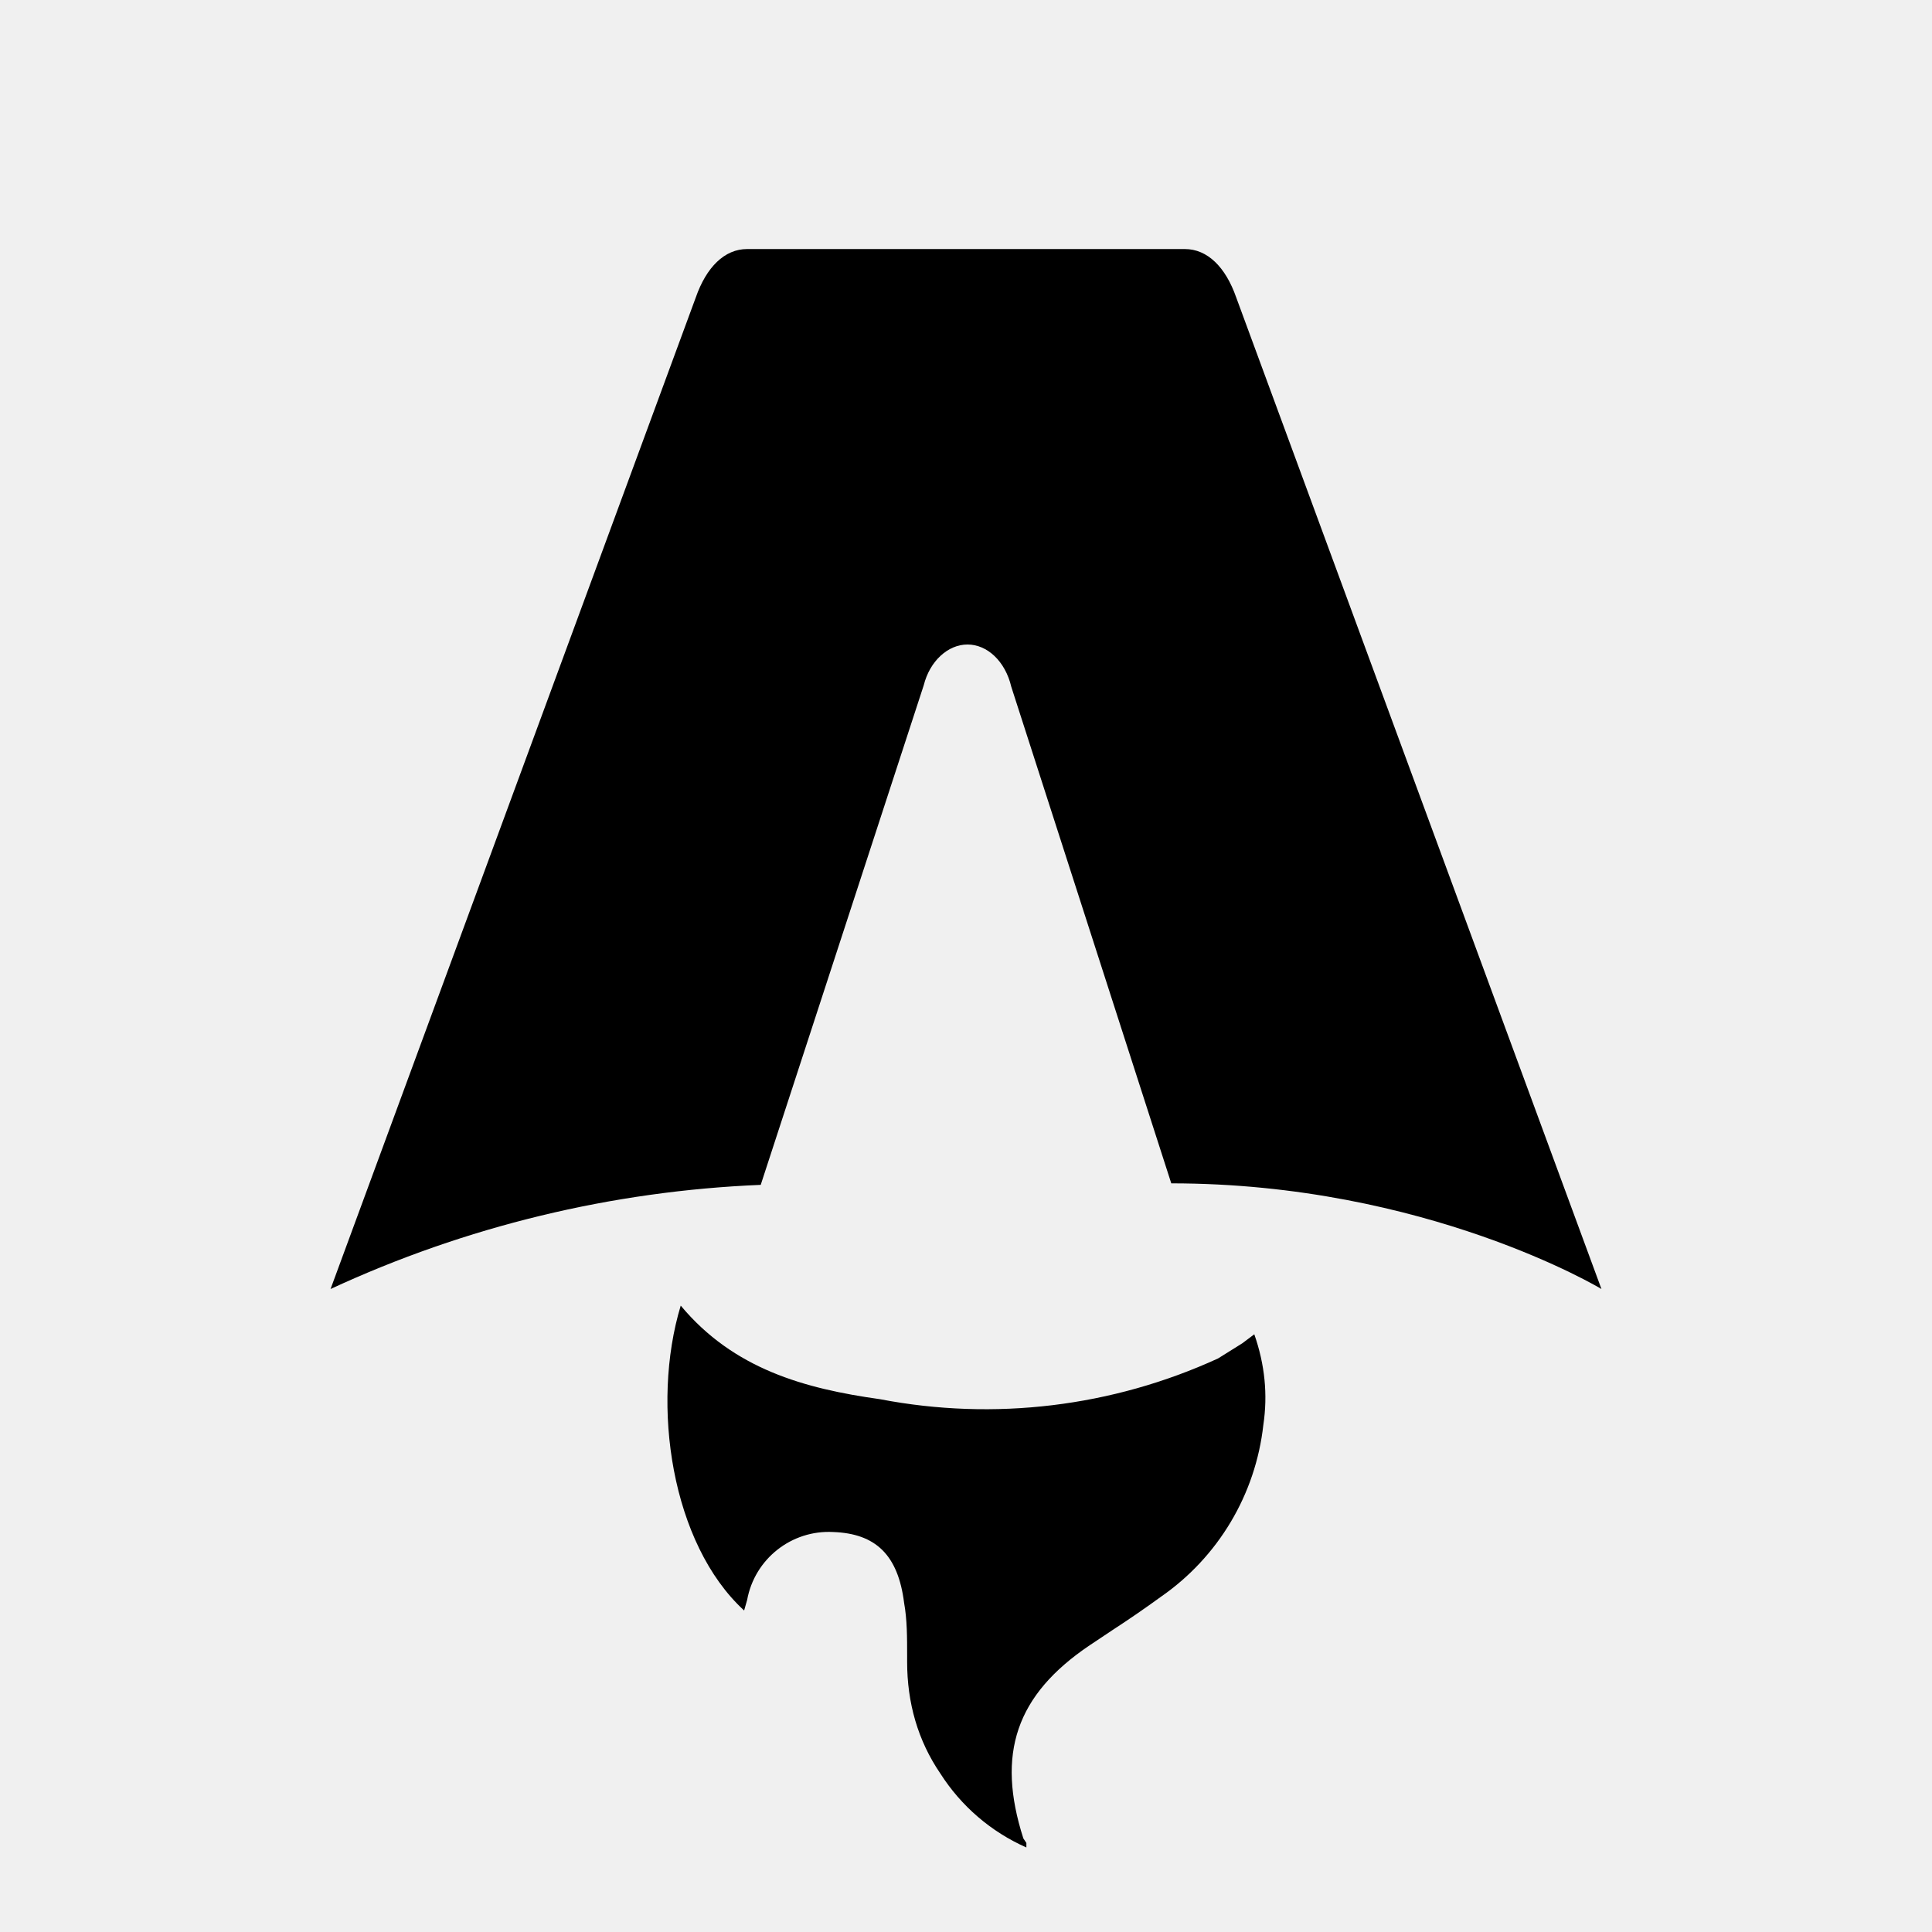
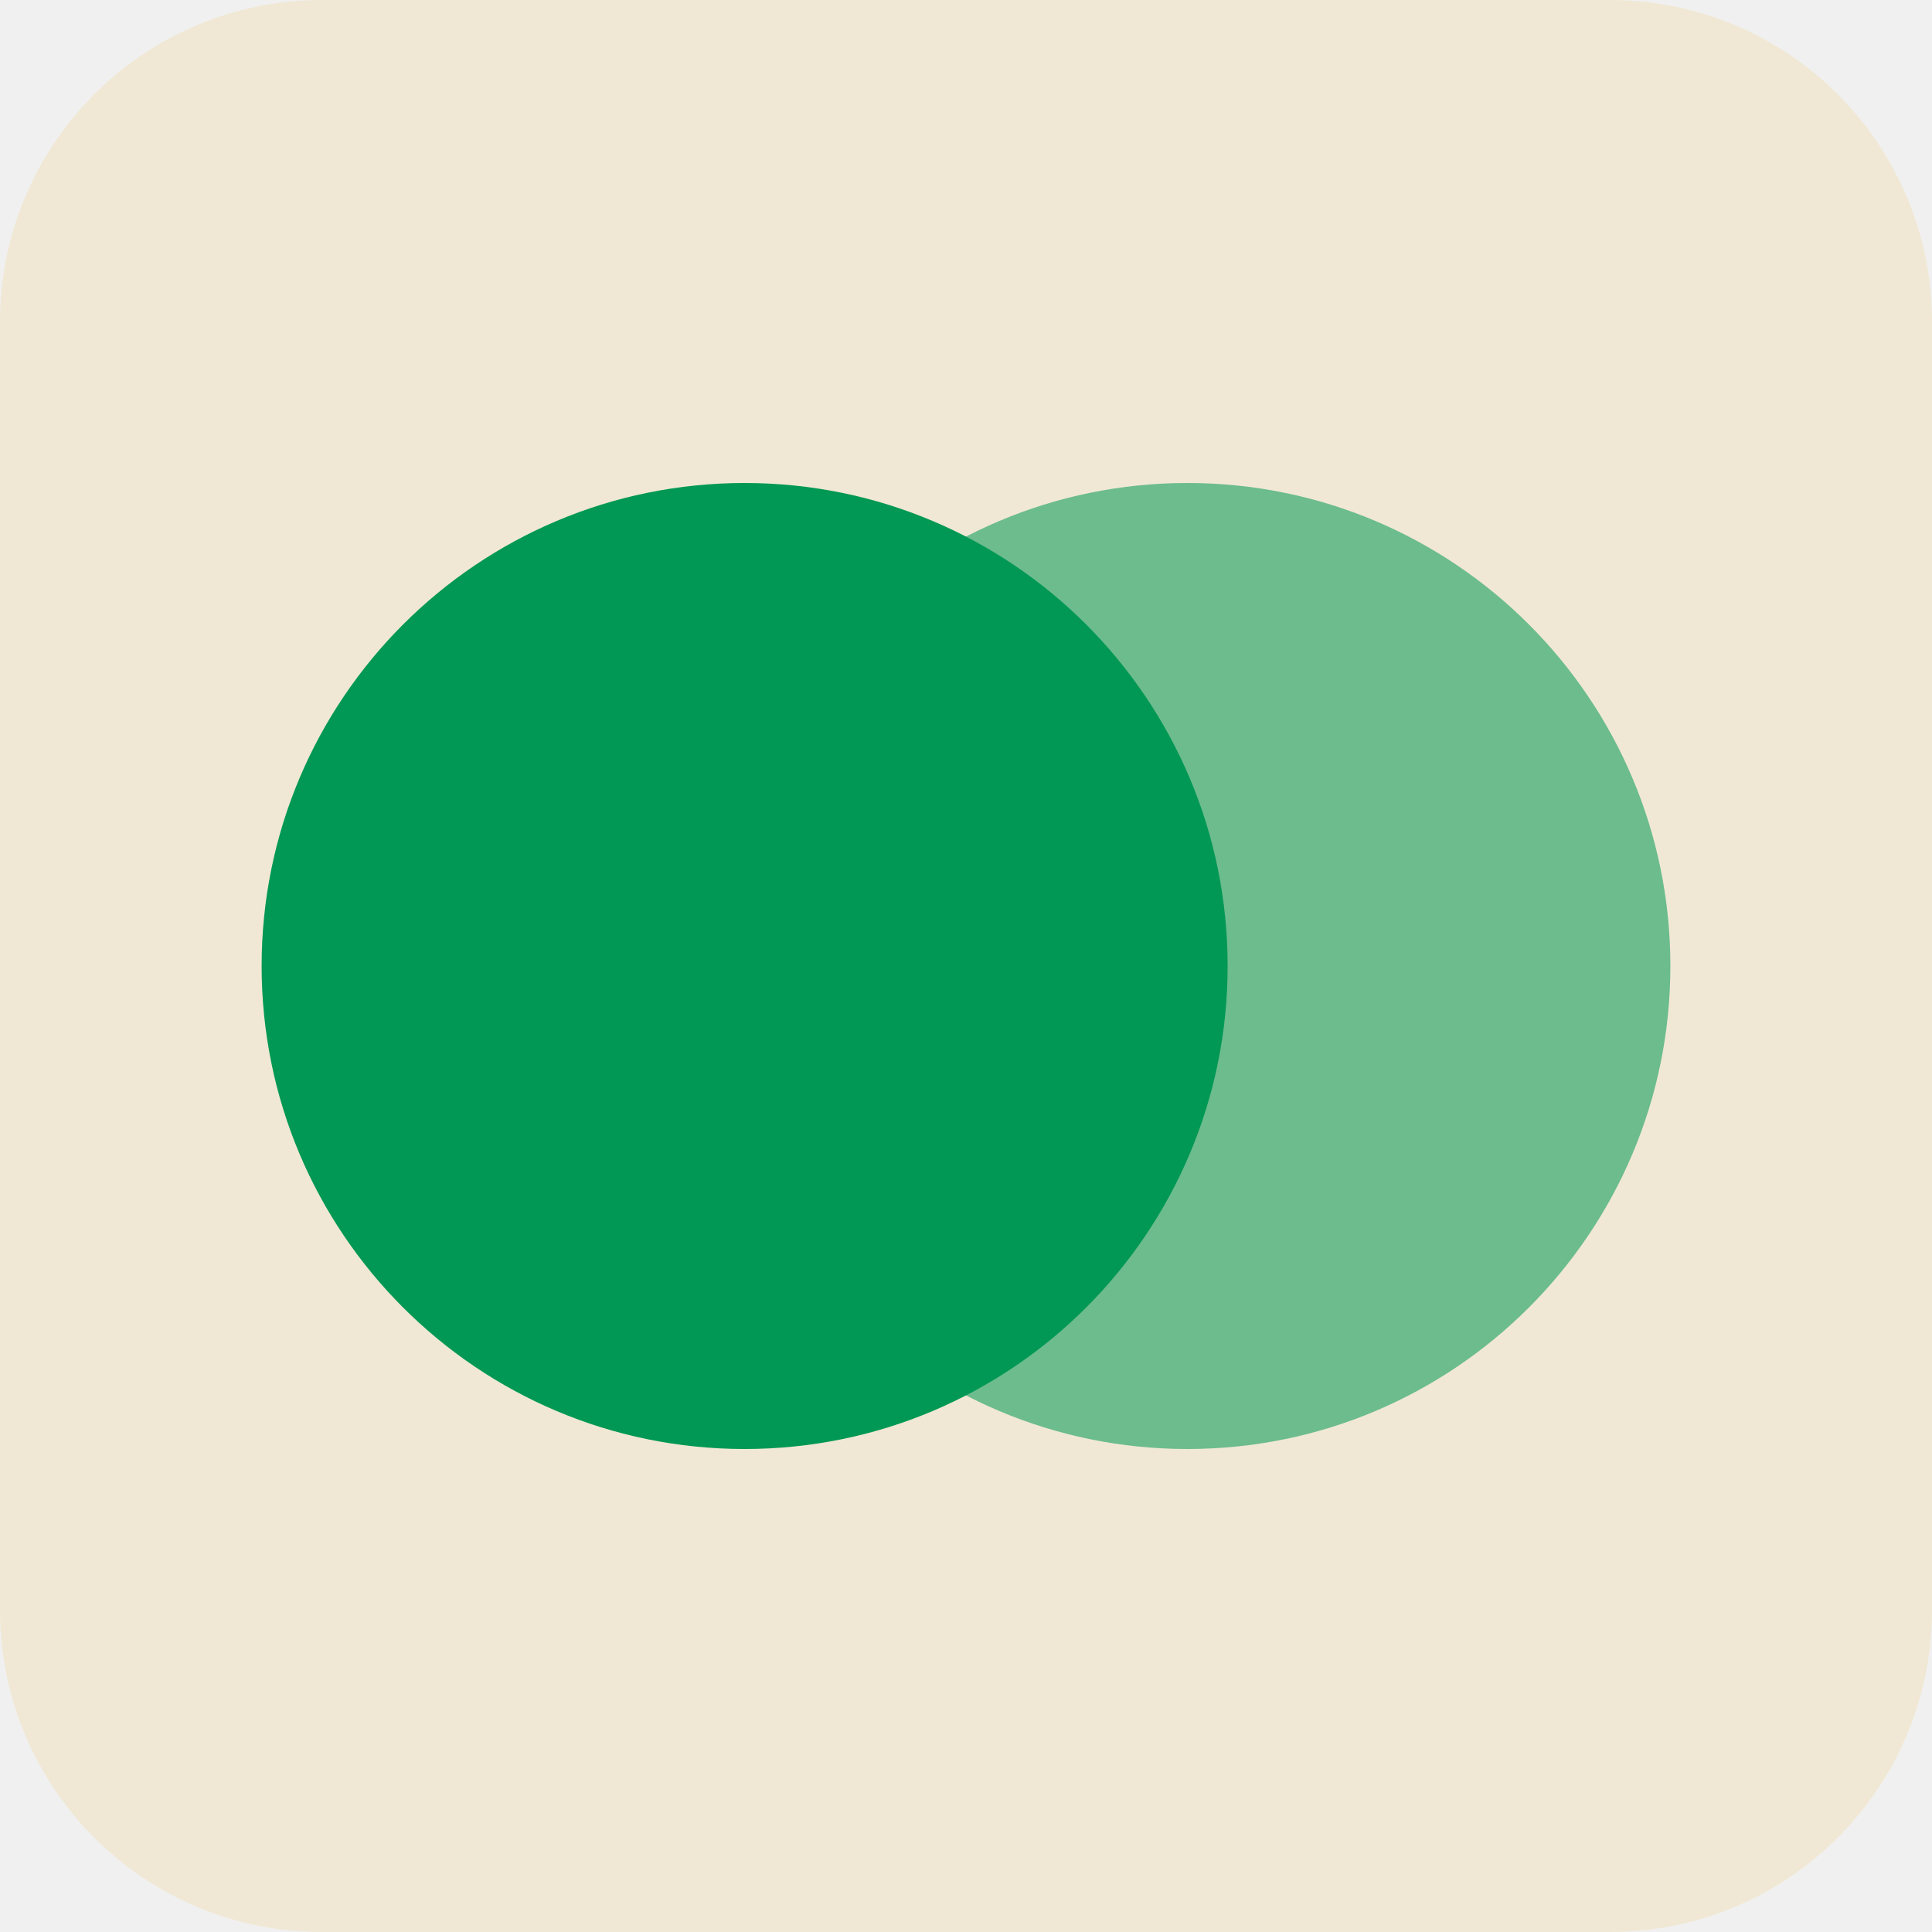
- <svg xmlns="http://www.w3.org/2000/svg" fill="none" viewBox="0 0 128 128">
-   <path d="M50.4 78.5a75.1 75.1 0 0 0-28.5 6.9l24.2-65.7c.7-2 1.9-3.2 3.4-3.2h29c1.5 0 2.7 1.2 3.4 3.2l24.2 65.7s-11.6-7-28.5-7L67 45.5c-.4-1.7-1.6-2.8-2.9-2.8-1.3 0-2.5 1.1-2.9 2.7L50.4 78.5Zm-1.1 28.2Zm-4.2-20.2c-2 6.6-.6 15.8 4.2 20.2a17.5 17.5 0 0 1 .2-.7 5.5 5.5 0 0 1 5.7-4.5c2.8.1 4.3 1.5 4.7 4.7.2 1.1.2 2.3.2 3.5v.4c0 2.7.7 5.2 2.2 7.4a13 13 0 0 0 5.7 4.9v-.3l-.2-.3c-1.8-5.6-.5-9.5 4.4-12.8l1.5-1a73 73 0 0 0 3.2-2.2 16 16 0 0 0 6.8-11.4c.3-2 .1-4-.6-6l-.8.6-1.6 1a37 37 0 0 1-22.4 2.7c-5-.7-9.7-2-13.2-6.2Z" />
-   <style>
-         path { fill: #000; }
-         @media (prefers-color-scheme: dark) {
-             path { fill: #FFF; }
-         }
-     </style>
+ <svg xmlns="http://www.w3.org/2000/svg" viewBox="0 0 96 96">
+   <rect width="96" height="96" rx="16" fill="#f0e8d4" />
+   <circle cx="37" cy="48" r="24" fill="#009854" />
+   <circle cx="59" cy="48" r="24" fill="#009854" fill-opacity="0.55" />
</svg>
